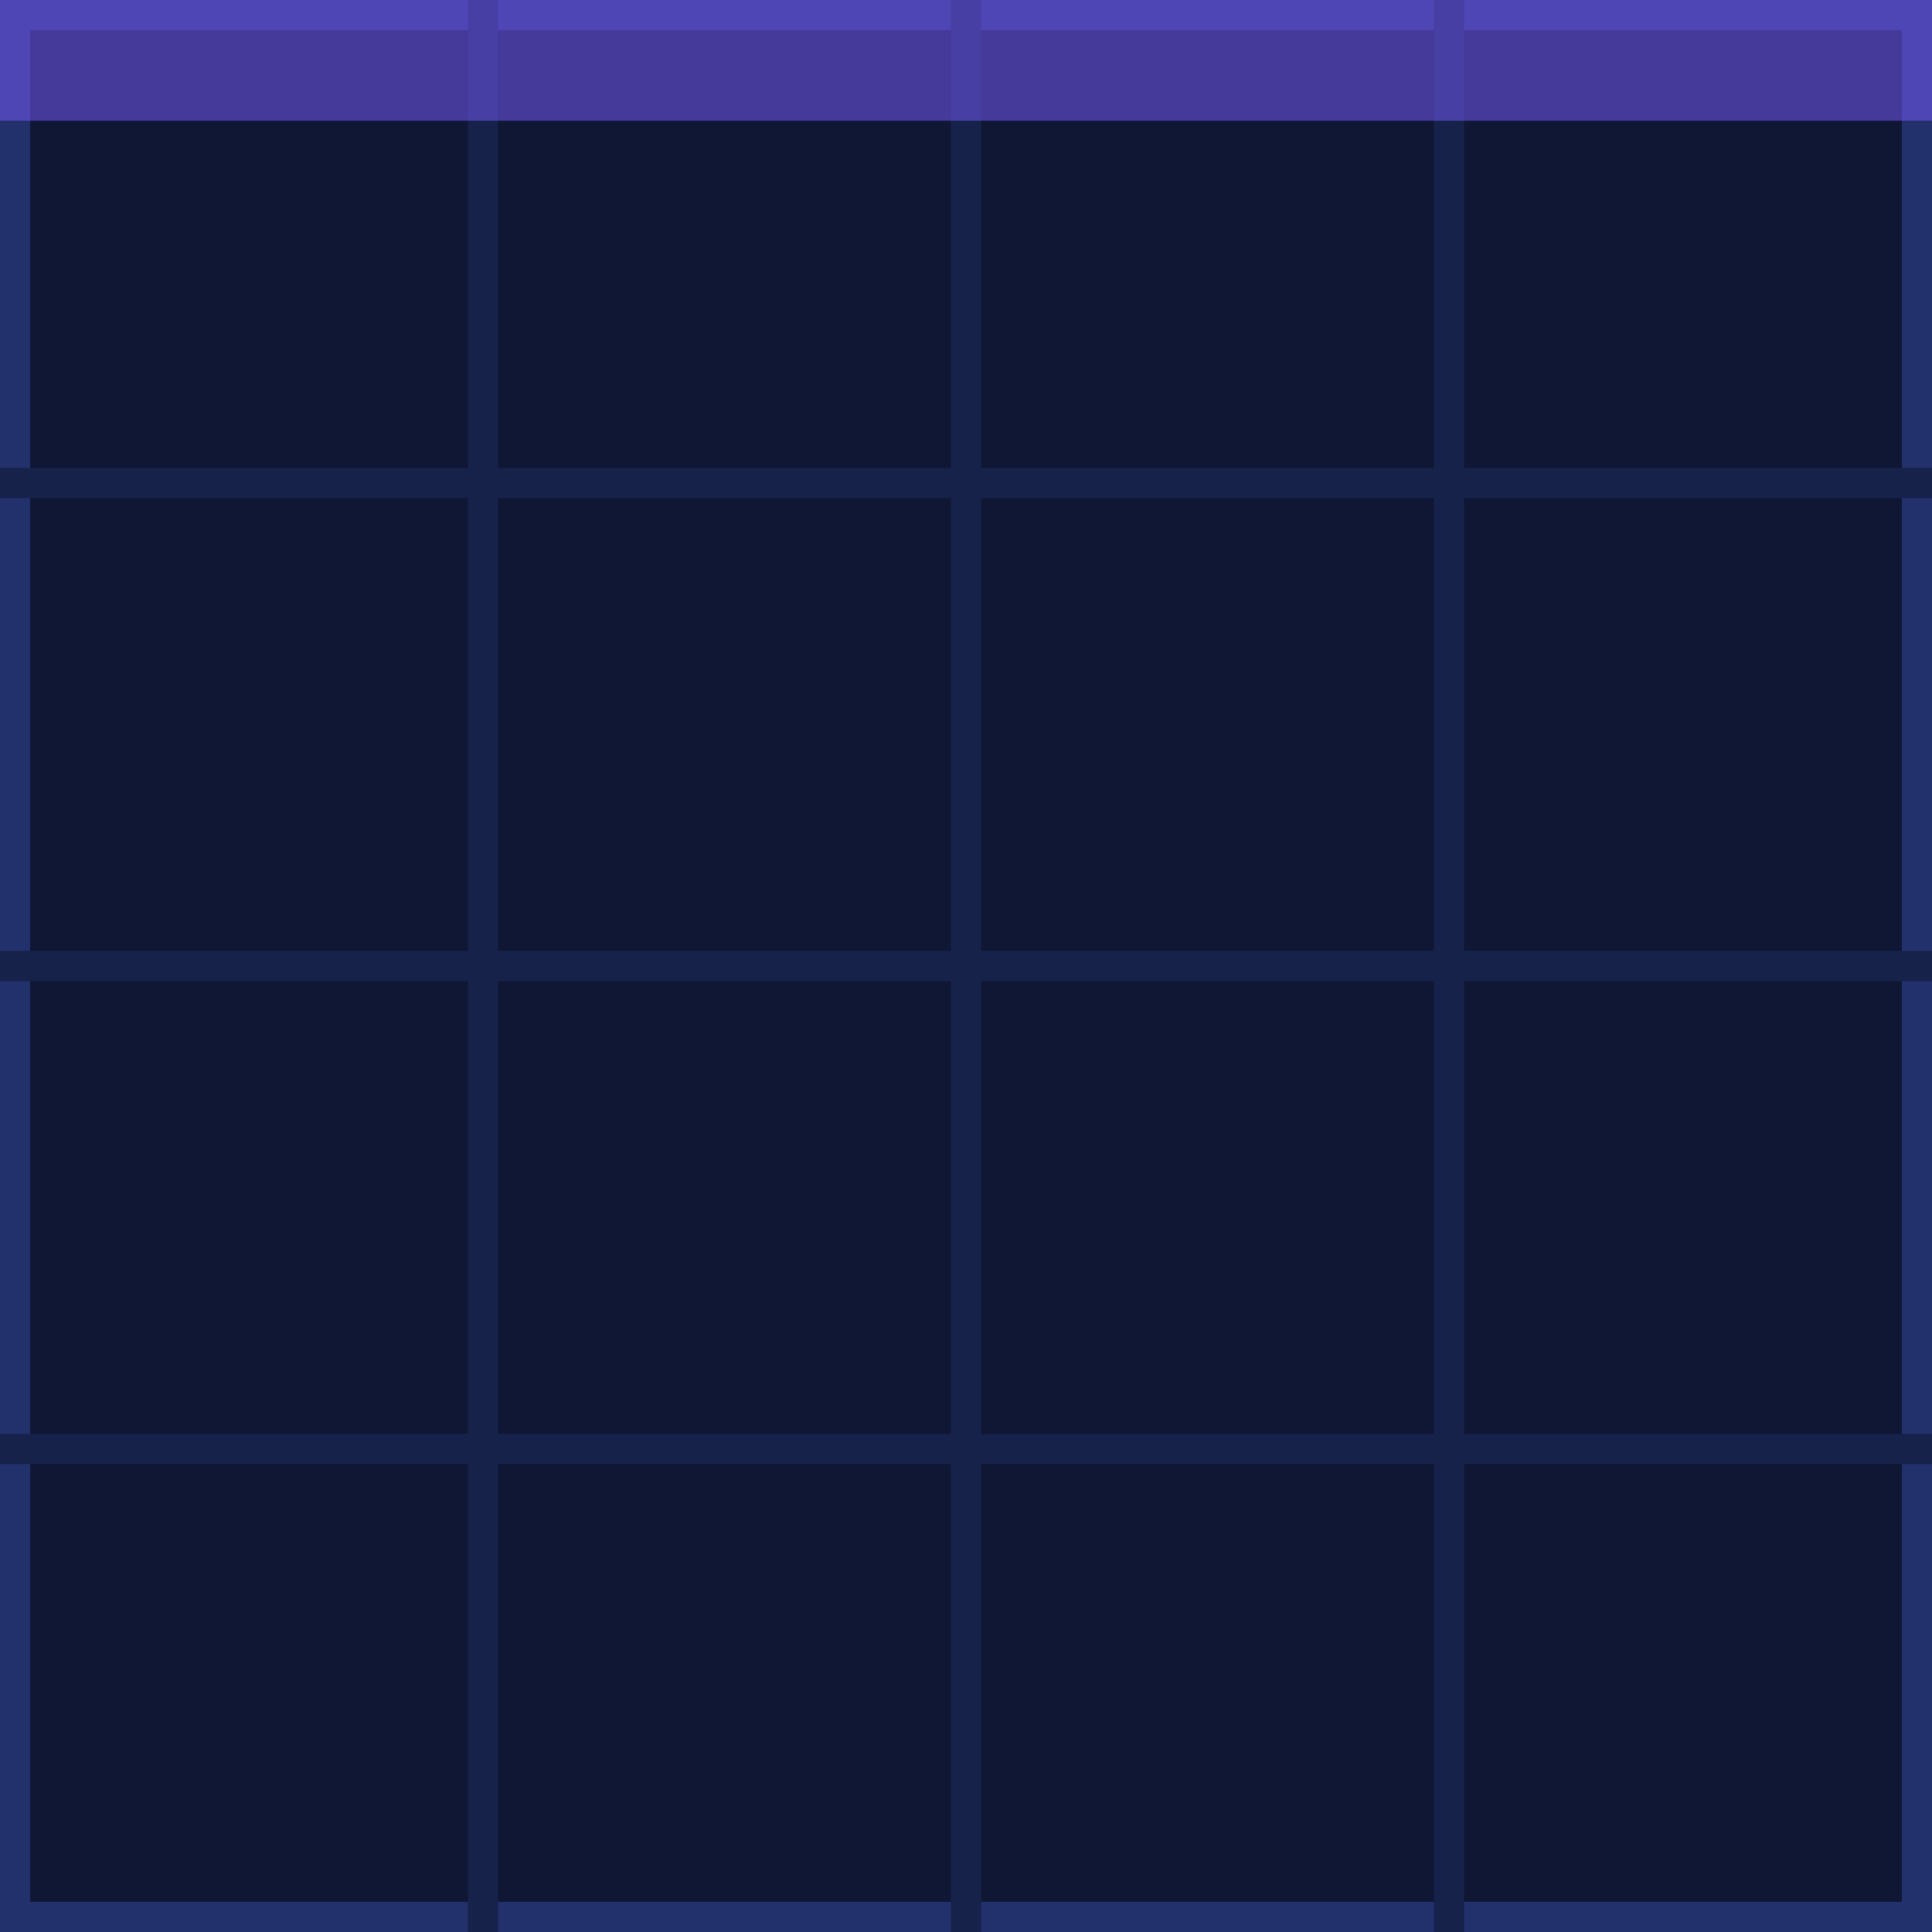
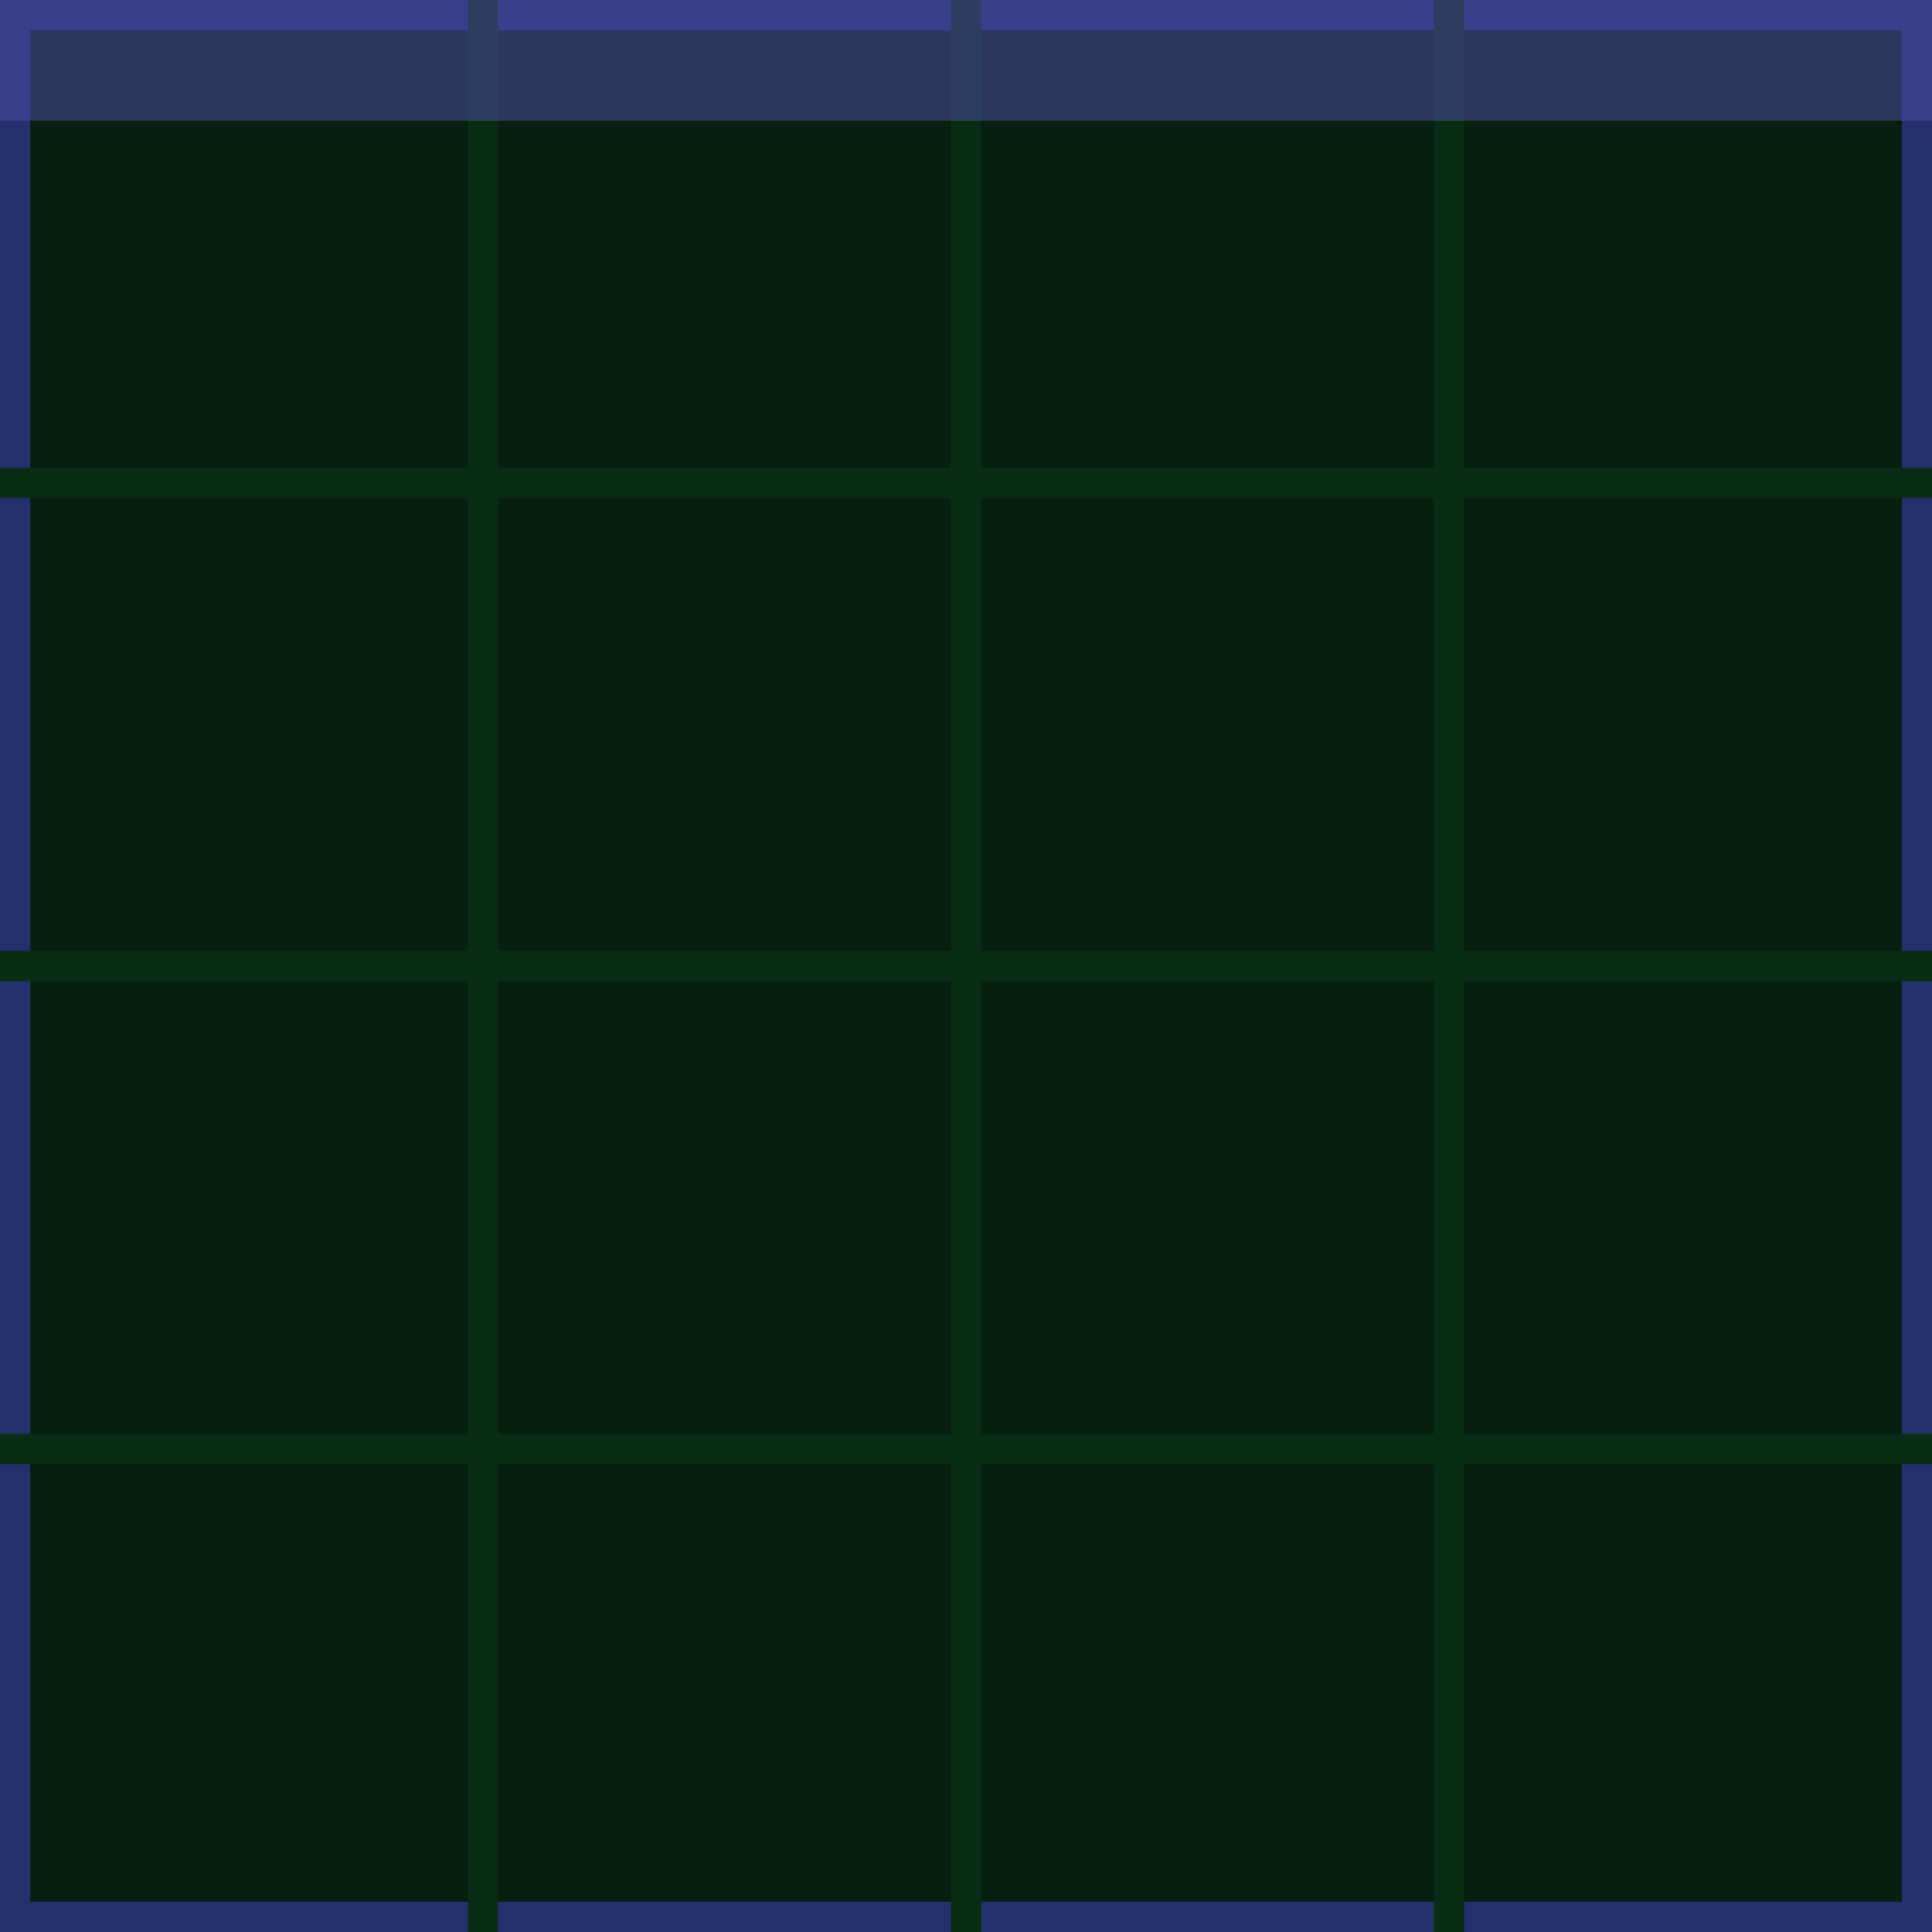
<svg xmlns="http://www.w3.org/2000/svg" width="32" height="32" viewBox="0 0 32 32">
-   <rect x="0" y="0" width="32" height="32" fill="#101735" stroke="#22306b" stroke-width="1" />
-   <path d="M0 8 L32 8 M0 16 L32 16 M0 24 L32 24 M8 0 L8 32 M16 0 L16 32 M24 0 L24 32" stroke="#16224a" stroke-width="0.5" />
-   <rect x="0" y="0" width="32" height="2" fill="#7a5cff" opacity="0.5" />
+   <rect x="0" y="0" width="32" height="32" fill="#071f0e" stroke="#22306b" stroke-width="1" />
+   <path d="M0 8 L32 8 M0 16 L32 16 M0 24 L32 24 M8 0 L8 32 M16 0 L16 32 M24 0 L24 32" stroke="#092d14" stroke-width="0.5" />
+   <rect x="0" y="0" width="32" height="2" fill="#4f50ab" opacity="0.5" />
</svg>
